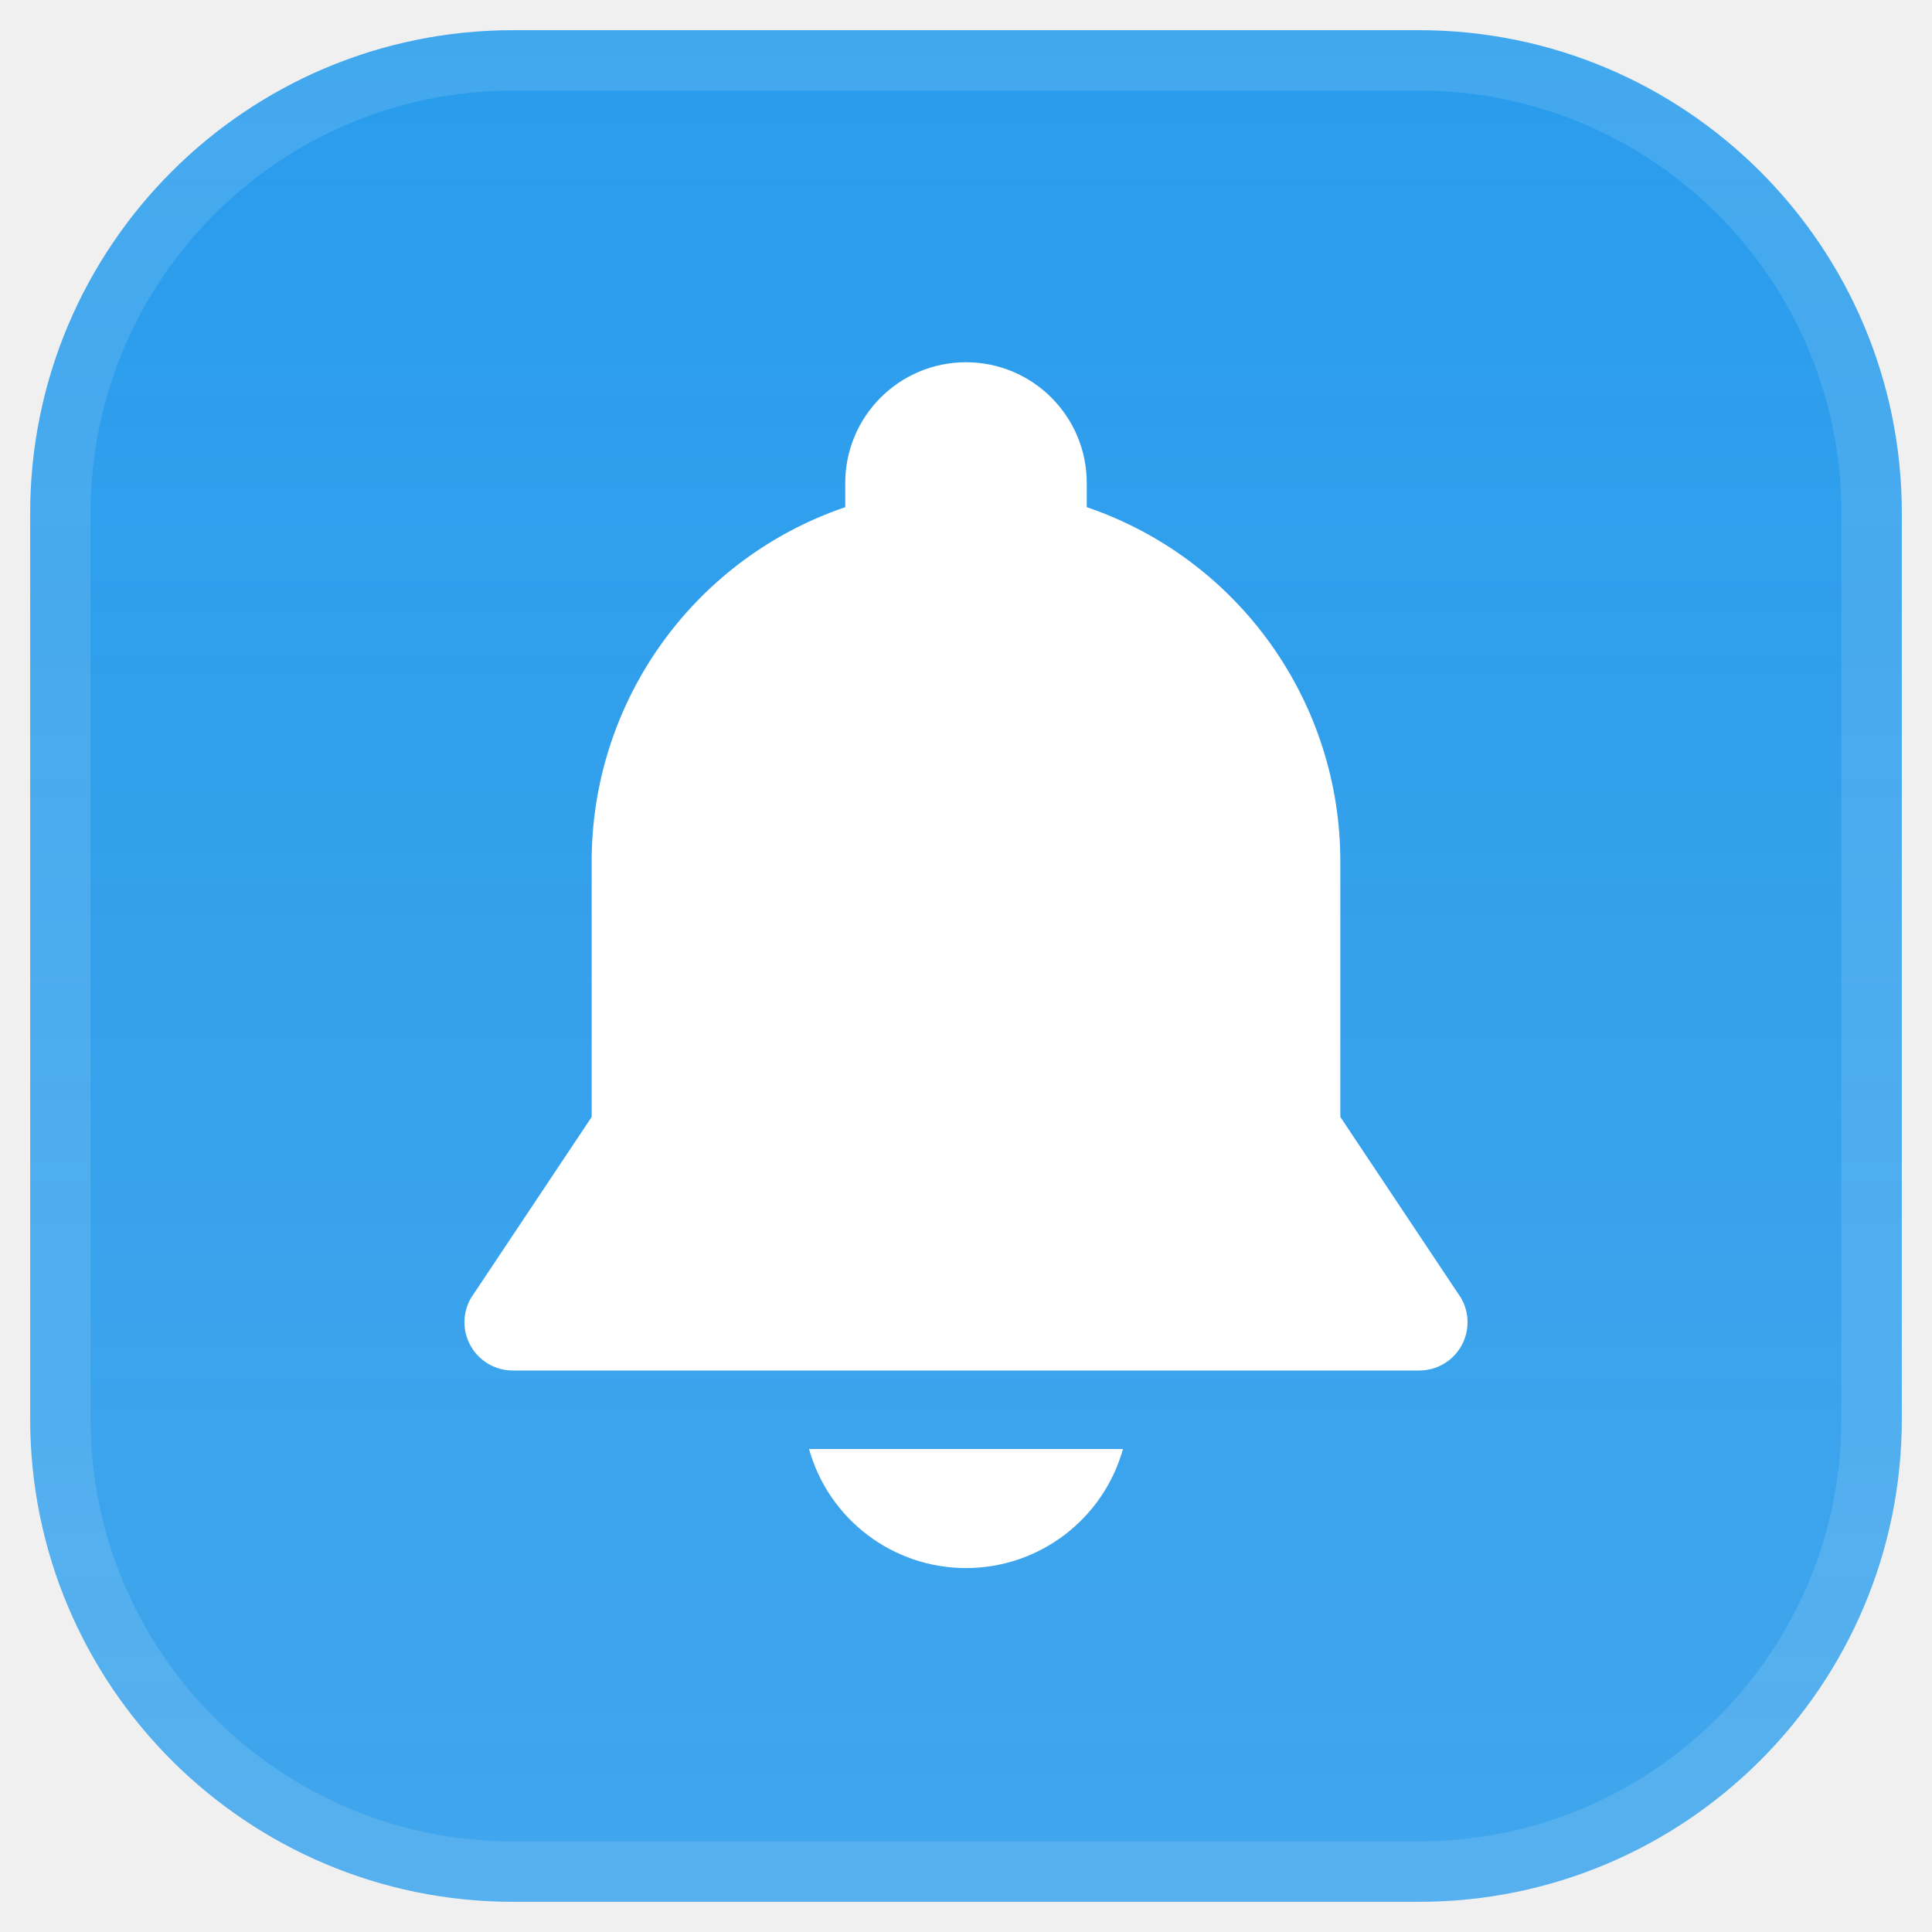
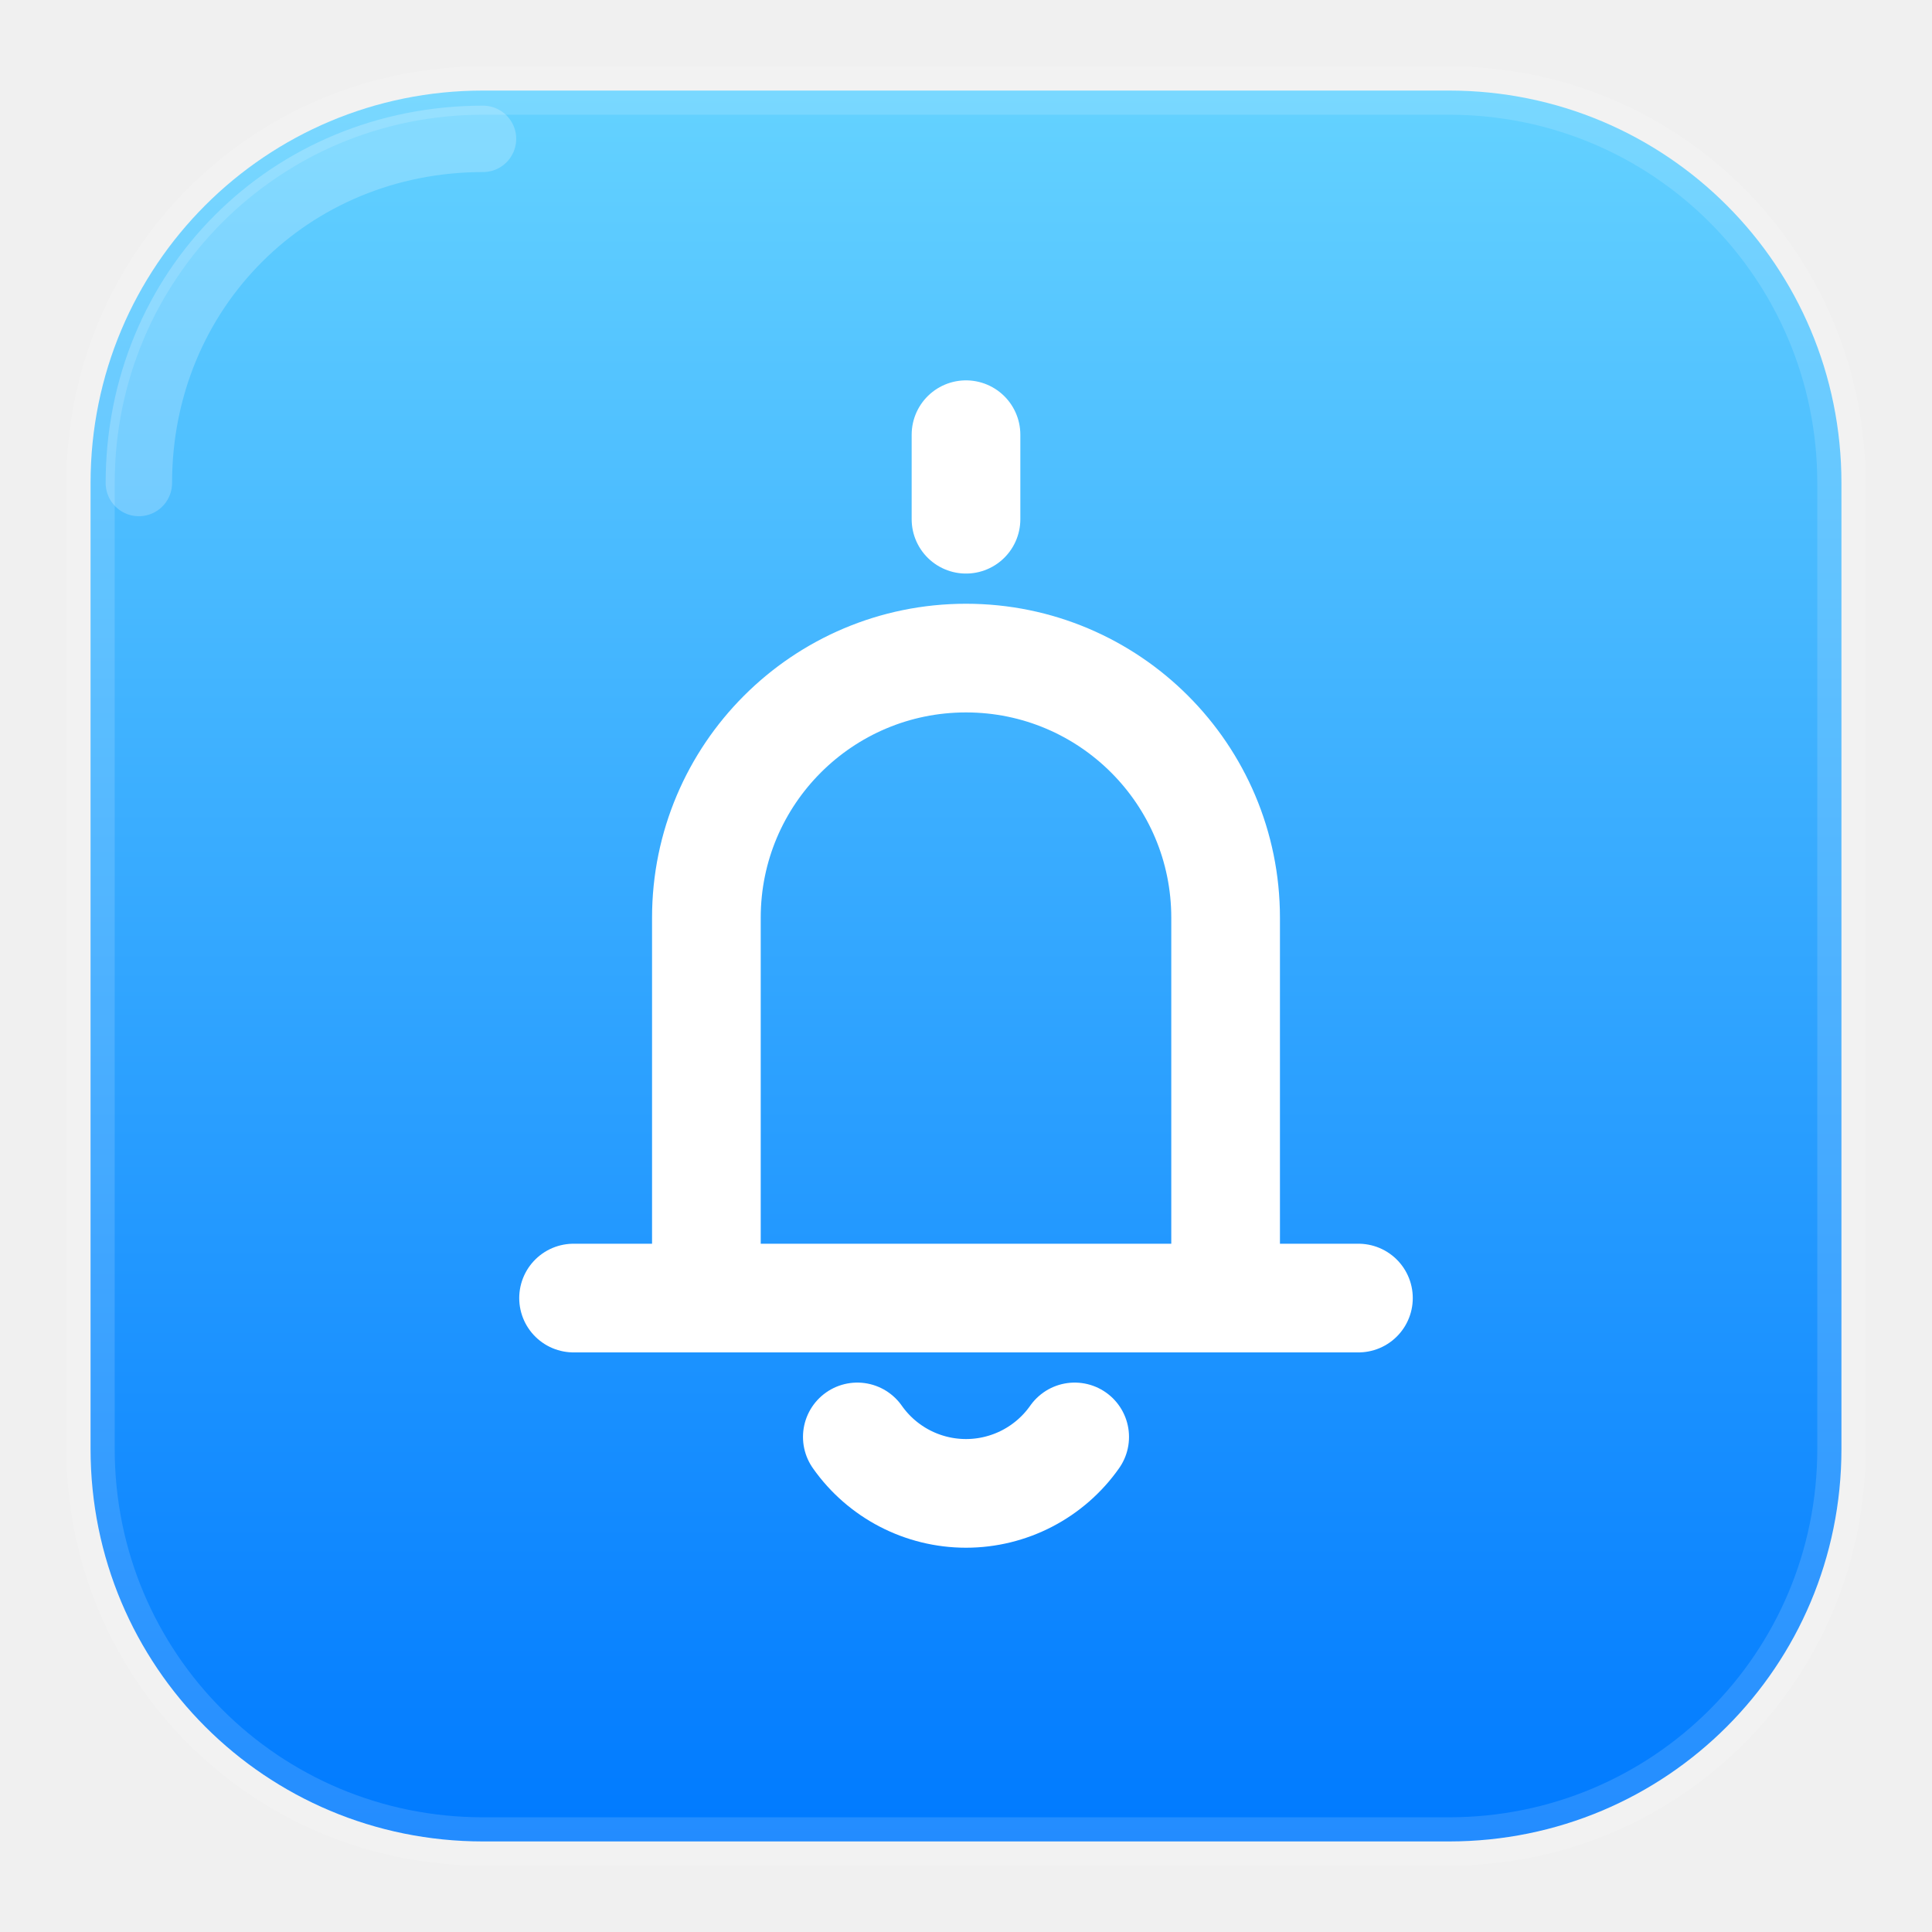
<svg xmlns="http://www.w3.org/2000/svg" width="32" height="32" viewBox="0 0 32 32">
  <defs>
-     <linearGradient id="bg" x2="0" y2="1">
-       <stop stop-color="#299CEC" />
-       <stop offset="1" stop-color="#299CEC" stop-opacity=".88" />
+     <linearGradient id="bg" x1="0" y1="0" x2="0" y2="1">
+       <stop stop-color="#64D2FF" />
+       <stop offset="1" stop-color="#007AFF" />
    </linearGradient>
  </defs>
-   <rect x=".5" y=".5" width="31" height="31" rx="8" fill="url(#bg)" />
-   <rect x="1" y="1" width="30" height="30" rx="7.5" fill="none" stroke="white" stroke-opacity=".12" />
-   <g transform="translate(4 4)" fill="white">
-     <path d="M12 2a2 2 0 0 1 2 2v.4a6.2 6.2 0 0 1 4.2 5.9v4.2l2 3a.8.8 0 0 1-.7 1.2h-15a.8.8 0 0 1-.7-1.2l2-3v-4.2A6.2 6.2 0 0 1 10 4.4V4a2 2 0 0 1 2-2ZM9.4 20h5.2a2.7 2.7 0 0 1-5.2 0Z" />
+   <path d="M8 1.5C4.4 1.5 1.5 4.4 1.5 8v16C1.5 27.6 4.4 30.5 8 30.5h16c3.6 0 6.5-2.9 6.5-6.5V8c0-3.6-2.9-6.5-6.5-6.5H8Z" fill="url(#bg)" />
+   <path d="M8 1.5C4.4 1.5 1.5 4.4 1.5 8v16C1.5 27.6 4.4 30.5 8 30.5h16c3.6 0 6.5-2.9 6.5-6.5V8c0-3.6-2.9-6.5-6.5-6.5H8Z" fill="none" stroke="#fff" stroke-opacity=".14" stroke-width=".8" />
+   <path d="M8 2.3C4.8 2.3 2.3 4.8 2.3 8" fill="none" stroke="#fff" stroke-opacity=".22" stroke-width="1.1" stroke-linecap="round" />
+   <g fill="none" stroke="#fff" stroke-width="1.8" stroke-linecap="round" stroke-linejoin="round">
+     <path d="M9.5 21.5h13" />
+     <path d="M11.7 21.5v-6.3a4.3 4.3 0 0 1 8.6 0v6.3" />
+     <path d="M14.2 23.8a2.2 2.2 0 0 0 3.6 0" />
+     <path d="M16 7.2v1.4" />
  </g>
</svg>
